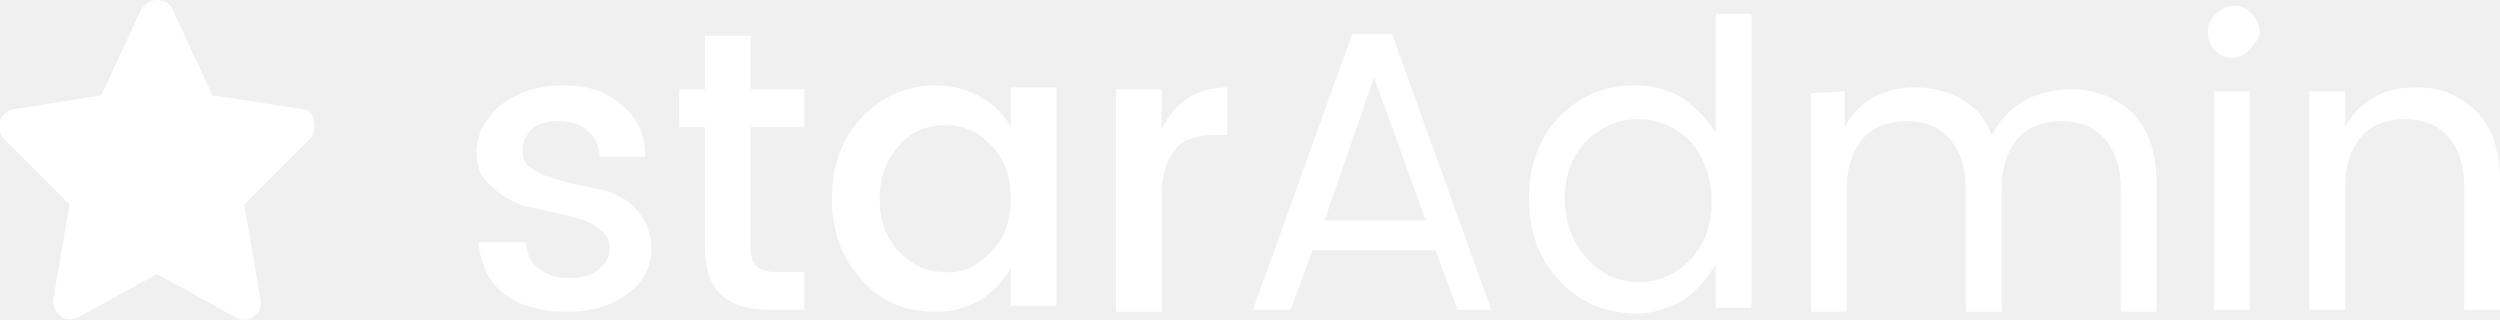
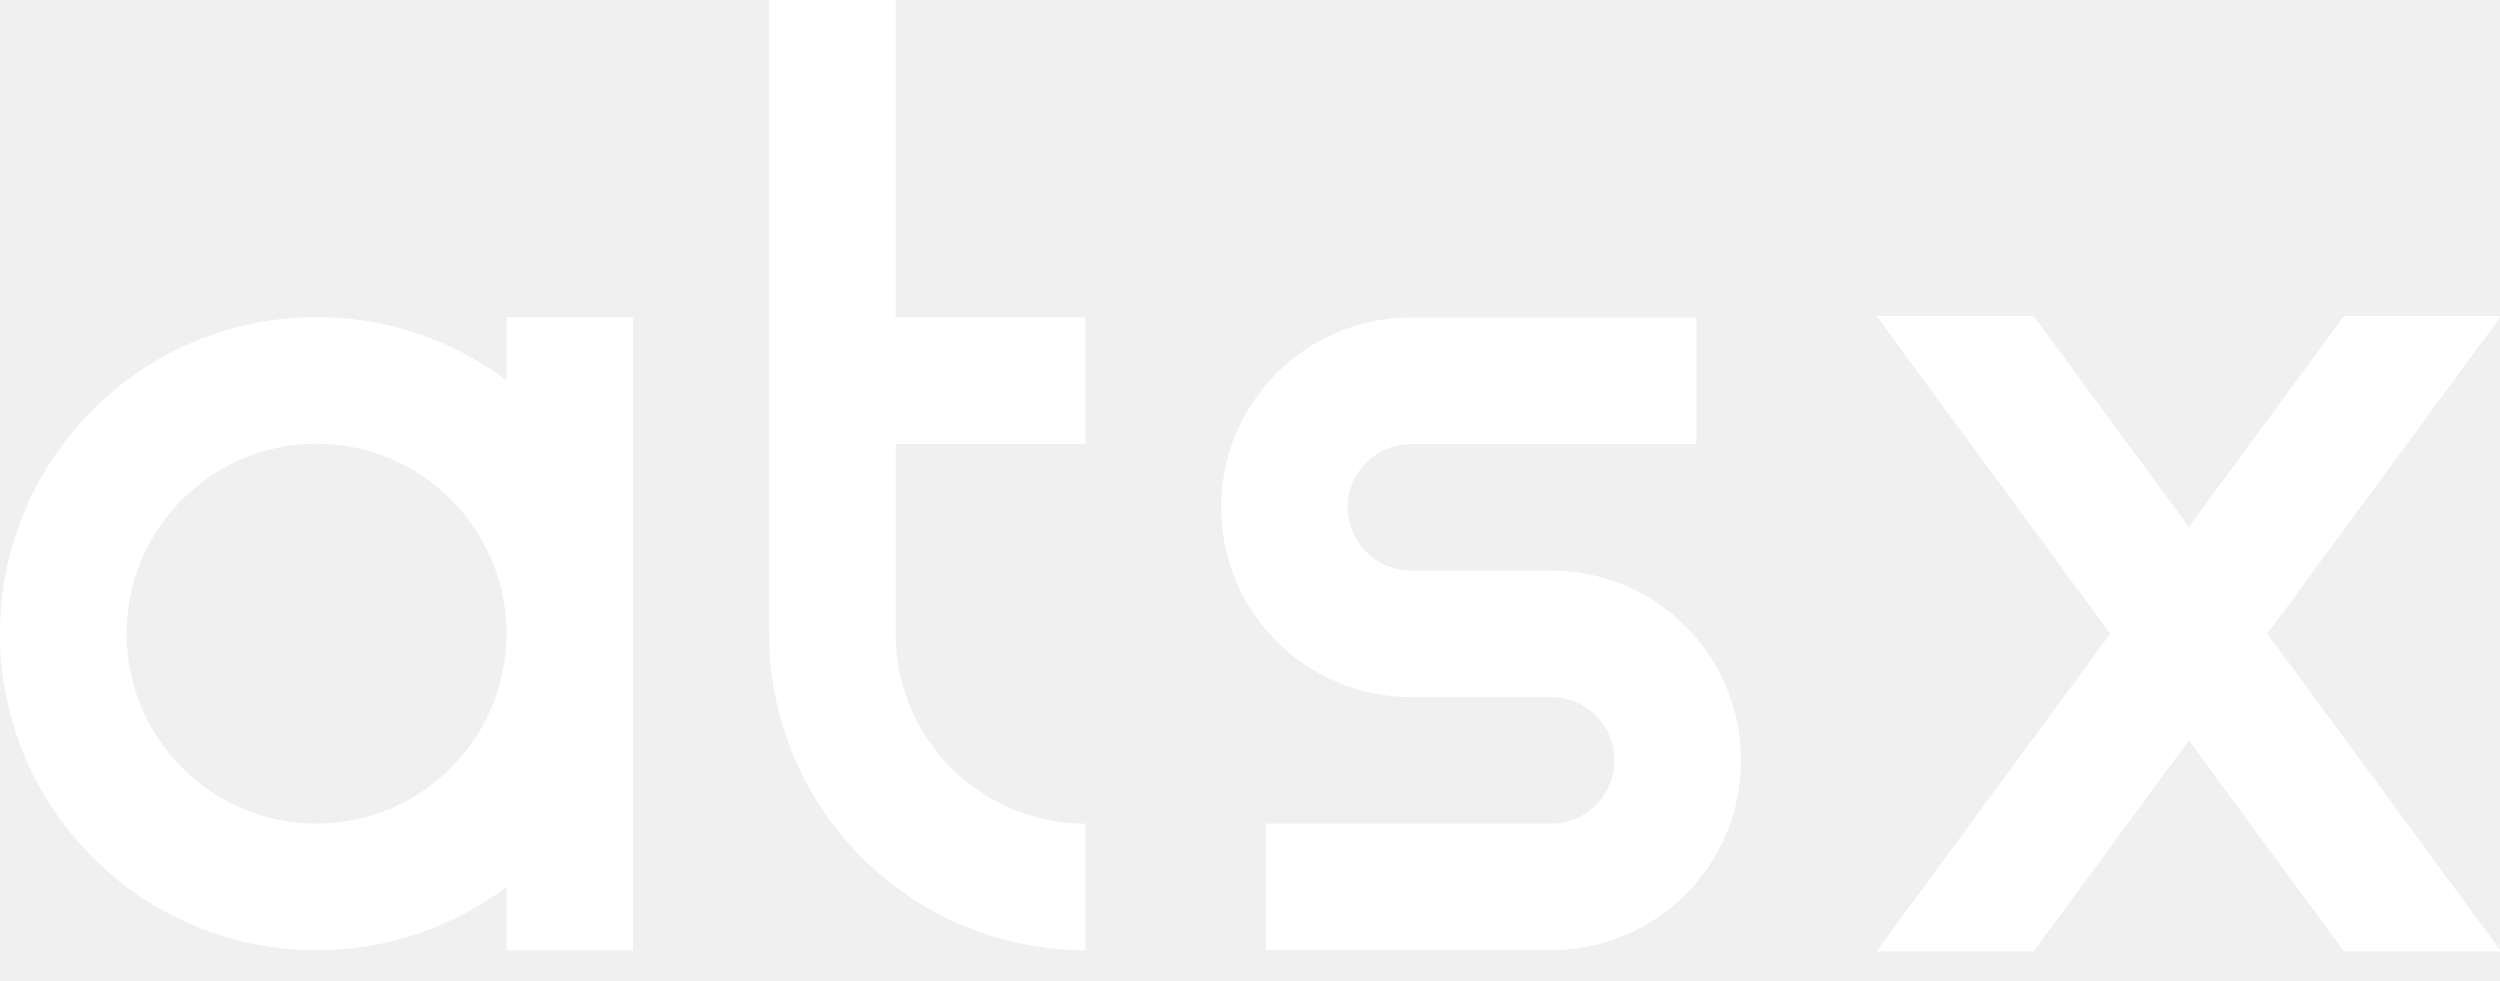
- <svg xmlns="http://www.w3.org/2000/svg" version="1.1" id="Layer_1" x="0px" y="0px" viewBox="0 0 125.9 16.1" style="enable-background:new 0 0 125.9 16.1;" xml:space="preserve">
-   <style type="text/css">
- 	.st0{fill:#FFFFFF;}
- </style>
-   <g>
-     <path class="st0" d="M15.2,5.5l-4.5-0.7l-2-4.3C8.6,0.2,8.3,0,7.9,0C7.6,0,7.3,0.2,7.1,0.5l-2,4.3L0.7,5.5C0.4,5.5,0.1,5.8,0,6.1   C-0.1,6.4,0,6.8,0.2,7l3.3,3.3L2.7,15c-0.1,0.3,0.1,0.7,0.3,0.9c0.3,0.2,0.6,0.2,0.9,0.1l4-2.2l4,2.2c0.1,0.1,0.3,0.1,0.4,0.1   c0.2,0,0.4-0.1,0.5-0.2c0.3-0.2,0.4-0.5,0.3-0.9l-0.8-4.7L15.6,7c0.2-0.2,0.3-0.6,0.2-0.9C15.8,5.7,15.5,5.5,15.2,5.5z" />
-   </g>
-   <g>
-     <path class="st0" d="M24,7.7c0-0.9,0.4-1.7,1.2-2.4c0.8-0.6,1.8-1,3.1-1s2.3,0.3,3,1c0.8,0.6,1.2,1.5,1.2,2.6h-2.3   c0-0.5-0.2-1-0.6-1.3c-0.3-0.3-0.8-0.5-1.4-0.5s-1.1,0.1-1.4,0.4s-0.5,0.6-0.5,1.1c0,0.4,0.2,0.8,0.7,1c0.4,0.3,1,0.4,1.6,0.6   c0.6,0.1,1.3,0.3,1.9,0.4c0.6,0.2,1.2,0.5,1.6,1c0.4,0.5,0.7,1.1,0.7,1.9c0,1-0.4,1.7-1.2,2.3s-1.8,0.9-3.1,0.9s-2.3-0.3-3.1-0.9   c-0.8-0.6-1.2-1.5-1.3-2.6h2.4c0,0.5,0.2,1,0.6,1.3s0.8,0.5,1.5,0.5s1.1-0.1,1.5-0.4c0.4-0.3,0.6-0.6,0.6-1.1s-0.2-0.8-0.7-1.1   c-0.4-0.3-1-0.4-1.6-0.6c-0.6-0.1-1.3-0.3-1.9-0.4c-0.6-0.2-1.2-0.5-1.6-0.9C24.2,9,24,8.4,24,7.7z" />
-     <path class="st0" d="M40.5,6.4h-2.7v6.1c0,0.4,0.1,0.7,0.3,0.9s0.5,0.3,1,0.3h1.4v1.9h-1.8c-2.1,0-3.2-1-3.2-3.1V6.4h-1.3V4.5h1.3   V1.8h2.3v2.7h2.7V6.4z" />
-     <path class="st0" d="M43.4,14.1c-1-1.1-1.5-2.4-1.5-4.1s0.5-3,1.5-4.1c1-1,2.2-1.6,3.7-1.6c0.9,0,1.6,0.2,2.3,0.6s1.2,0.9,1.5,1.5   v-2h2.3v11h-2.3v-1.9c-0.4,0.7-0.9,1.2-1.5,1.6c-0.7,0.4-1.4,0.6-2.3,0.6C45.6,15.7,44.4,15.2,43.4,14.1z M49.9,12.7   c0.7-0.7,1-1.6,1-2.7s-0.3-2-1-2.7s-1.4-1-2.3-1s-1.7,0.3-2.3,1s-1,1.5-1,2.7c0,1.1,0.3,2,1,2.7s1.4,1,2.3,1   C48.4,13.8,49.2,13.4,49.9,12.7z" />
-     <path class="st0" d="M58.5,4.5v2c0.7-1.4,1.8-2.1,3.3-2.1v2.4h-0.6c-0.9,0-1.6,0.2-2,0.7s-0.7,1.2-0.7,2.4v5.8h-2.3V4.5H58.5z" />
-     <path class="st0" d="M73.4,15.6l-1.1-3h-6.2l-1.1,3h-1.9l5-13.9h2l5,13.9H73.4z M66.7,11.1h5.1l-2.6-7.2L66.7,11.1z" />
-     <path class="st0" d="M78.5,14.1C77.5,13,77,11.7,77,10s0.5-3,1.5-4.1c1-1,2.2-1.6,3.8-1.6c0.9,0,1.8,0.2,2.5,0.7s1.2,1,1.6,1.7v-6   h1.8v14.8h-1.8v-2.2c-0.4,0.7-0.9,1.3-1.6,1.8c-0.7,0.4-1.5,0.7-2.5,0.7C80.7,15.7,79.5,15.2,78.5,14.1z M85.1,13.1   c0.7-0.7,1.1-1.7,1.1-3c0-1.2-0.4-2.2-1.1-3C84.4,6.4,83.5,6,82.5,6s-1.9,0.4-2.6,1.1s-1.1,1.7-1.1,2.9s0.4,2.2,1.1,3   s1.6,1.2,2.6,1.2C83.6,14.2,84.4,13.8,85.1,13.1z" />
-     <path class="st0" d="M92.9,4.6v1.8c0.7-1.3,1.9-2,3.6-2c0.8,0,1.6,0.2,2.3,0.6c0.7,0.4,1.2,1,1.5,1.8c0.4-0.7,0.9-1.3,1.6-1.7   c0.7-0.4,1.5-0.6,2.4-0.6c1.2,0,2.3,0.4,3.1,1.2c0.8,0.8,1.2,2,1.2,3.5v6.5h-1.8V9.5c0-1.1-0.3-1.9-0.8-2.5s-1.3-0.9-2.2-0.9   s-1.7,0.3-2.2,0.9s-0.8,1.4-0.8,2.5v6.2H99V9.5c0-1.1-0.3-1.9-0.8-2.5S96.9,6.1,96,6.1S94.3,6.4,93.8,7S93,8.4,93,9.5v6.2h-1.8v-11   L92.9,4.6L92.9,4.6z" />
-     <path class="st0" d="M113.3,2.5c-0.2,0.2-0.5,0.4-0.9,0.4s-0.6-0.1-0.9-0.4c-0.2-0.2-0.3-0.5-0.3-0.9s0.1-0.6,0.4-0.9   c0.2-0.2,0.5-0.4,0.9-0.4s0.6,0.1,0.9,0.4c0.2,0.2,0.4,0.5,0.4,0.9S113.5,2.2,113.3,2.5z M111.5,15.6v-11h1.8v11H111.5z" />
-     <path class="st0" d="M118.1,4.6v1.8c0.7-1.3,1.9-2,3.6-2c1.2,0,2.2,0.4,3,1.2s1.2,2,1.2,3.5v6.5h-1.8V9.4c0-1.1-0.3-1.9-0.8-2.5   S122,6,121.1,6s-1.7,0.3-2.2,0.9s-0.8,1.4-0.8,2.5v6.2h-1.8v-11C116.3,4.6,118.1,4.6,118.1,4.6z" />
+ <svg xmlns="http://www.w3.org/2000/svg" width="51px" height="20px" viewBox="0 0 51 20" version="1.1">
+   <g id="Final" stroke="none" stroke-width="1" fill="none" fill-rule="evenodd">
+     <g id="Hire" transform="translate(-35, -25)" fill="#FFFFFF" fill-rule="nonzero">
+       <g id="Side-Bar">
+         <g id="logo" transform="translate(35, 25)">
+           <path d="M12.915,12.927 L12.915,19.384 L10.333,19.384 L10.333,18.093 C9.254,18.904 7.912,19.384 6.458,19.384 C2.891,19.384 7.10542736e-15,16.493 7.10542736e-15,12.927 C7.10542736e-15,9.36 2.891,6.469 6.458,6.469 C6.547,6.469 6.637,6.471 6.725,6.475 C8.076,6.53 9.32,7 10.333,7.761 L10.333,6.469 L12.915,6.469 L12.915,12.927 Z M2.582,12.927 C2.582,15.064 4.32,16.802 6.458,16.802 C8.595,16.802 10.333,15.064 10.333,12.927 C10.333,10.79 8.595,9.051 6.458,9.051 C4.32,9.051 2.582,10.79 2.582,12.927 Z M18.271,1.77001953e-06 L18.271,6.474 L22.144,6.474 L22.144,9.056 L18.271,9.056 L18.271,12.929 C18.271,15.068 20.005,16.802 22.144,16.802 L22.144,19.384 C18.579,19.384 15.689,16.494 15.689,12.929 L15.689,-3.55271368e-15 L18.271,-3.55271368e-15 Z M28.783,9.059 C28.071,9.059 27.492,9.638 27.492,10.349 C27.492,11.06 28.071,11.639 28.782,11.639 L31.644,11.639 C31.903,11.639 32.157,11.666 32.403,11.714 C34.179,12.067 35.517,13.632 35.517,15.511 C35.517,17.649 33.784,19.383 31.645,19.383 L25.822,19.383 L25.822,16.801 L31.645,16.801 C32.356,16.801 32.935,16.222 32.935,15.511 C32.935,14.8 32.356,14.221 31.645,14.221 L28.784,14.221 C28.525,14.221 28.271,14.195 28.026,14.146 C26.249,13.794 24.911,12.228 24.911,10.349 C24.911,8.211 26.645,6.477 28.783,6.477 L34.607,6.477 L34.607,9.059 L28.783,9.059 Z M51.023,6.446 L46.255,12.928 L51.023,19.408 L47.818,19.408 L44.652,15.105 L41.486,19.408 L38.28,19.408 L43.049,12.928 L38.28,6.446 L41.486,6.446 L44.652,10.749 L47.819,6.446 L51.023,6.446 Z" />
+         </g>
+       </g>
+     </g>
  </g>
</svg>
